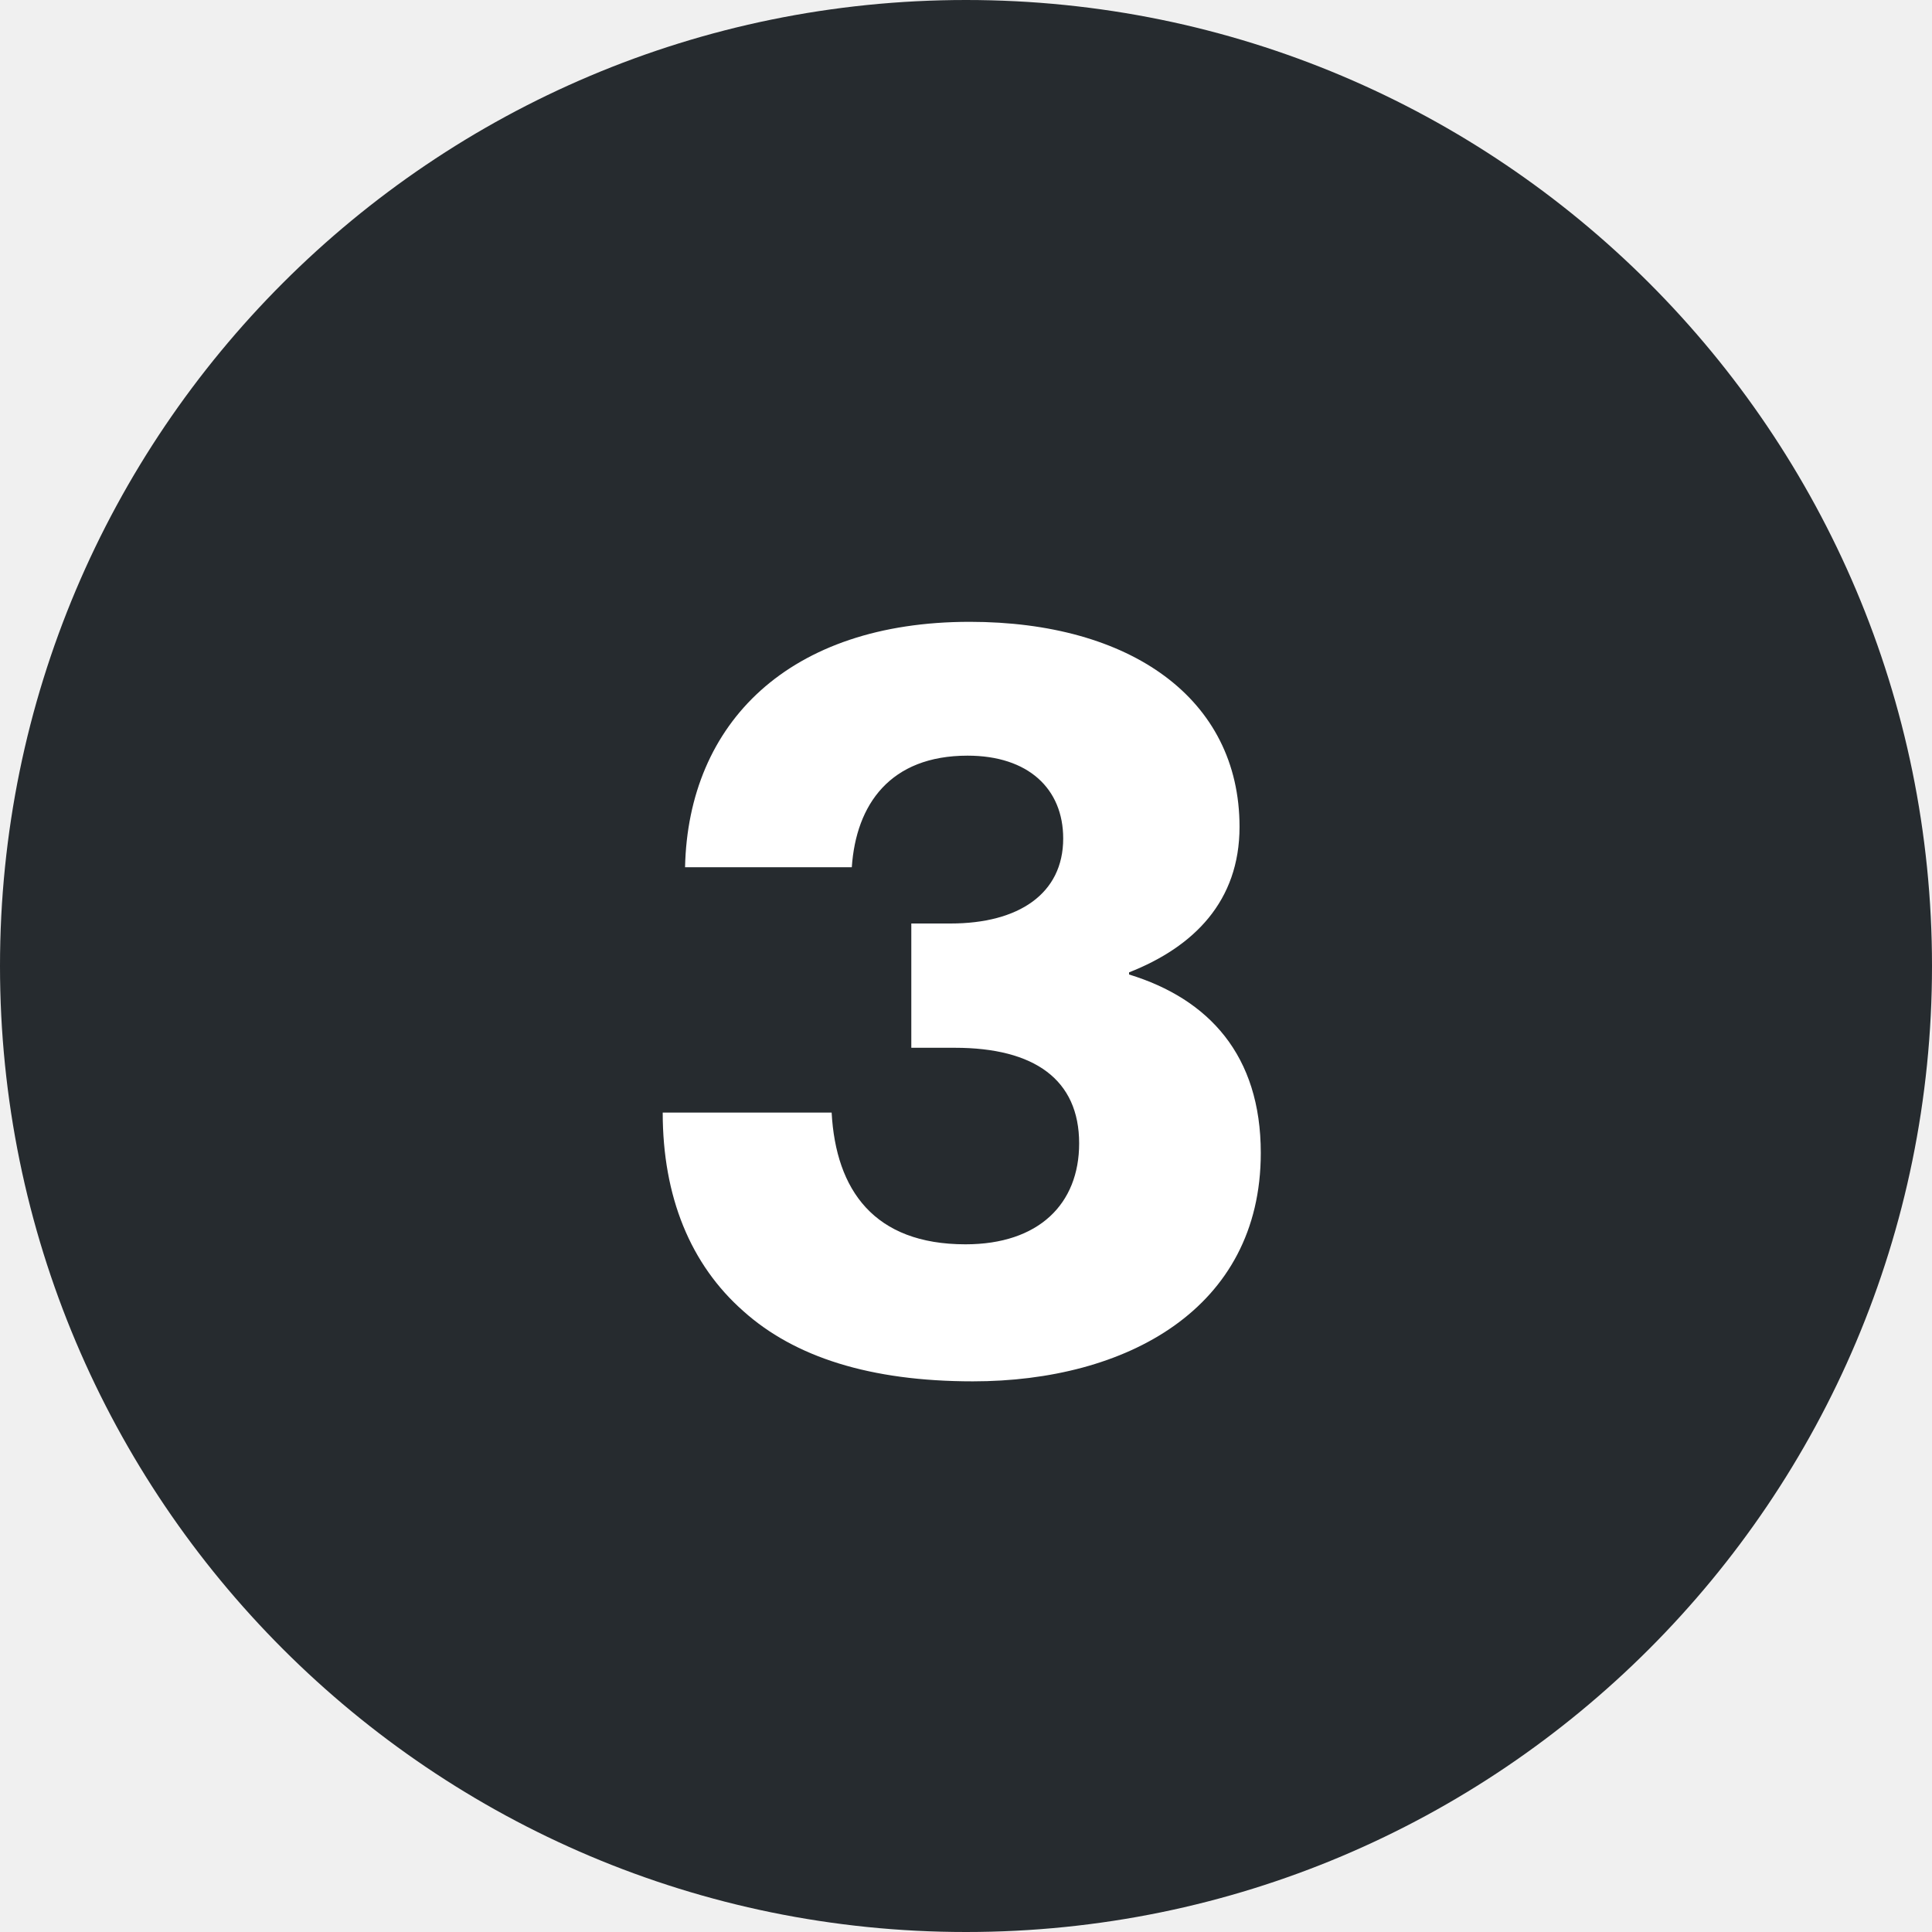
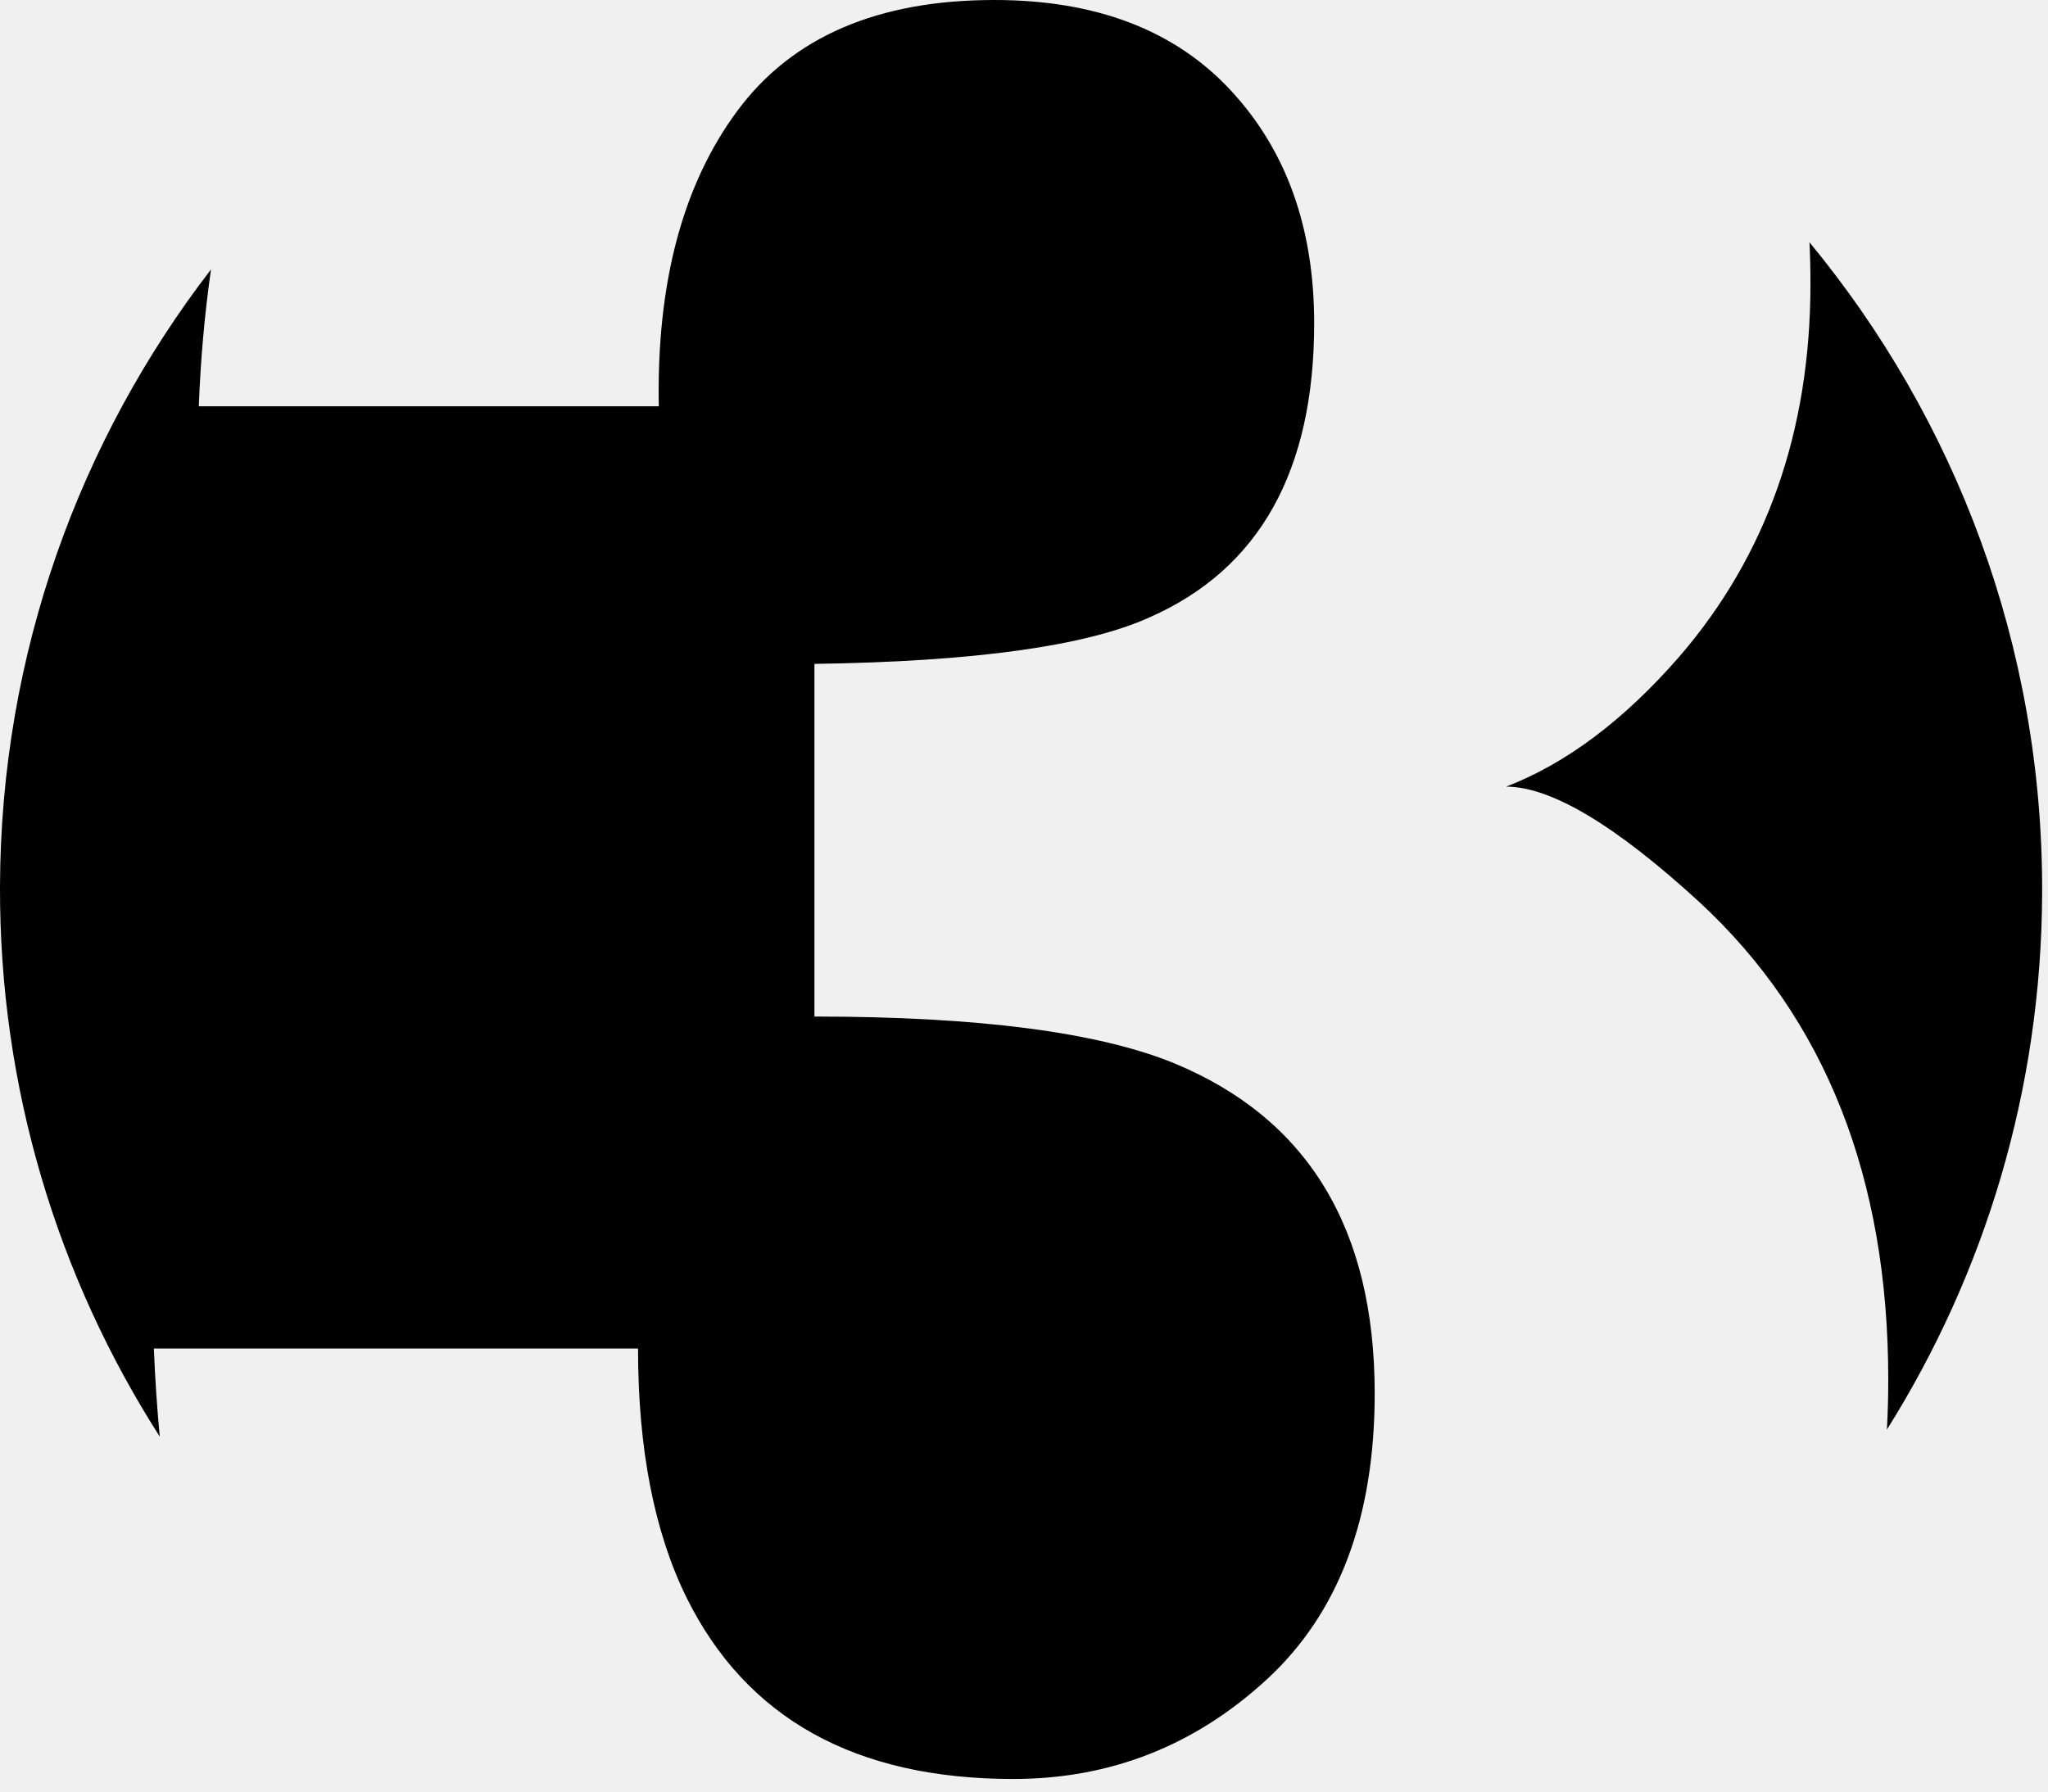
- <svg xmlns="http://www.w3.org/2000/svg" width="55px" height="55px" viewBox="0 0 55 55" version="1.1">
+ <svg xmlns="http://www.w3.org/2000/svg" width="80px" height="70px" viewBox="0 0 80 70" version="1.1">
  <defs />
  <g id="Page-1" stroke="none" stroke-width="1" fill="none" fill-rule="evenodd">
-     <g id="6Deals" transform="translate(-1189, -1094)">
-       <g id="Group-9" transform="translate(120, 142)">
-         <g id="nr" transform="translate(1069, 952)">
-           <g id="Group-2">
-             <rect id="Rectangle-2" fill="#262B2F" x="0" y="0" width="55" height="55" rx="27.5" />
-             <path d="M27.697,39.324 C32.051,39.324 35.892,37.268 35.892,32.822 C35.892,30.04 34.41,28.437 32.142,27.742 L32.142,27.681 C33.986,26.956 35.287,25.655 35.287,23.539 C35.287,19.88 32.172,17.702 27.606,17.702 C22.465,17.702 19.592,20.575 19.502,24.688 L24.249,24.688 C24.37,22.904 25.338,21.512 27.545,21.512 C29.269,21.512 30.267,22.45 30.267,23.871 C30.267,25.444 28.997,26.29 27.062,26.29 L25.943,26.29 L25.943,29.828 L27.182,29.828 C29.45,29.828 30.721,30.736 30.721,32.55 C30.721,34.274 29.571,35.423 27.485,35.423 C24.884,35.423 23.796,33.881 23.675,31.673 L18.866,31.673 C18.866,34.062 19.653,35.997 21.165,37.328 C22.616,38.628 24.763,39.324 27.697,39.324 Z" id="1" fill="#FFFFFF" />
-           </g>
-         </g>
-       </g>
+     <g id="Artboard-3" transform="translate(-890, -881)" fill="#000000">
+       <path d="M915.734,896.874 C915.644,892.056 916.669,888.206 918.808,885.323 C920.946,882.441 924.29,881 928.838,881 C932.801,881 935.875,882.171 938.059,884.513 C940.243,886.854 941.335,889.894 941.335,893.632 C941.335,899.396 939.196,903.224 934.918,905.115 C932.441,906.241 928.073,906.849 921.814,906.939 L921.814,920.718 C928.208,920.718 932.891,921.327 935.864,922.542 C941.088,924.704 943.699,929.004 943.699,935.444 C943.699,940.307 942.292,944.034 939.477,946.624 C936.663,949.212 933.364,950.507 929.582,950.507 C923.412,950.507 919.156,948.143 916.815,943.415 C915.554,940.848 914.923,937.606 914.923,933.688 L896.01,933.688 C896.058,934.871 896.135,936.019 896.241,937.132 C892.267,930.918 889.973,923.534 890,915.62 C890.03,906.555 893.1,898.205 898.242,891.527 C897.992,893.274 897.834,895.057 897.766,896.874 L915.734,896.874 Z M969.771,915.888 C969.745,923.588 967.526,930.773 963.707,936.856 C963.743,936.211 963.76,935.561 963.76,934.904 C963.76,927.023 961.306,920.809 956.398,916.26 C953.111,913.243 950.588,911.735 948.833,911.735 C951.174,910.834 953.426,909.145 955.588,906.668 C959.01,902.706 960.721,897.842 960.721,892.078 C960.721,891.533 960.709,890.996 960.682,890.466 C966.388,897.378 969.803,906.241 969.771,915.888 Z" id="nr-3" />
    </g>
  </g>
</svg>
